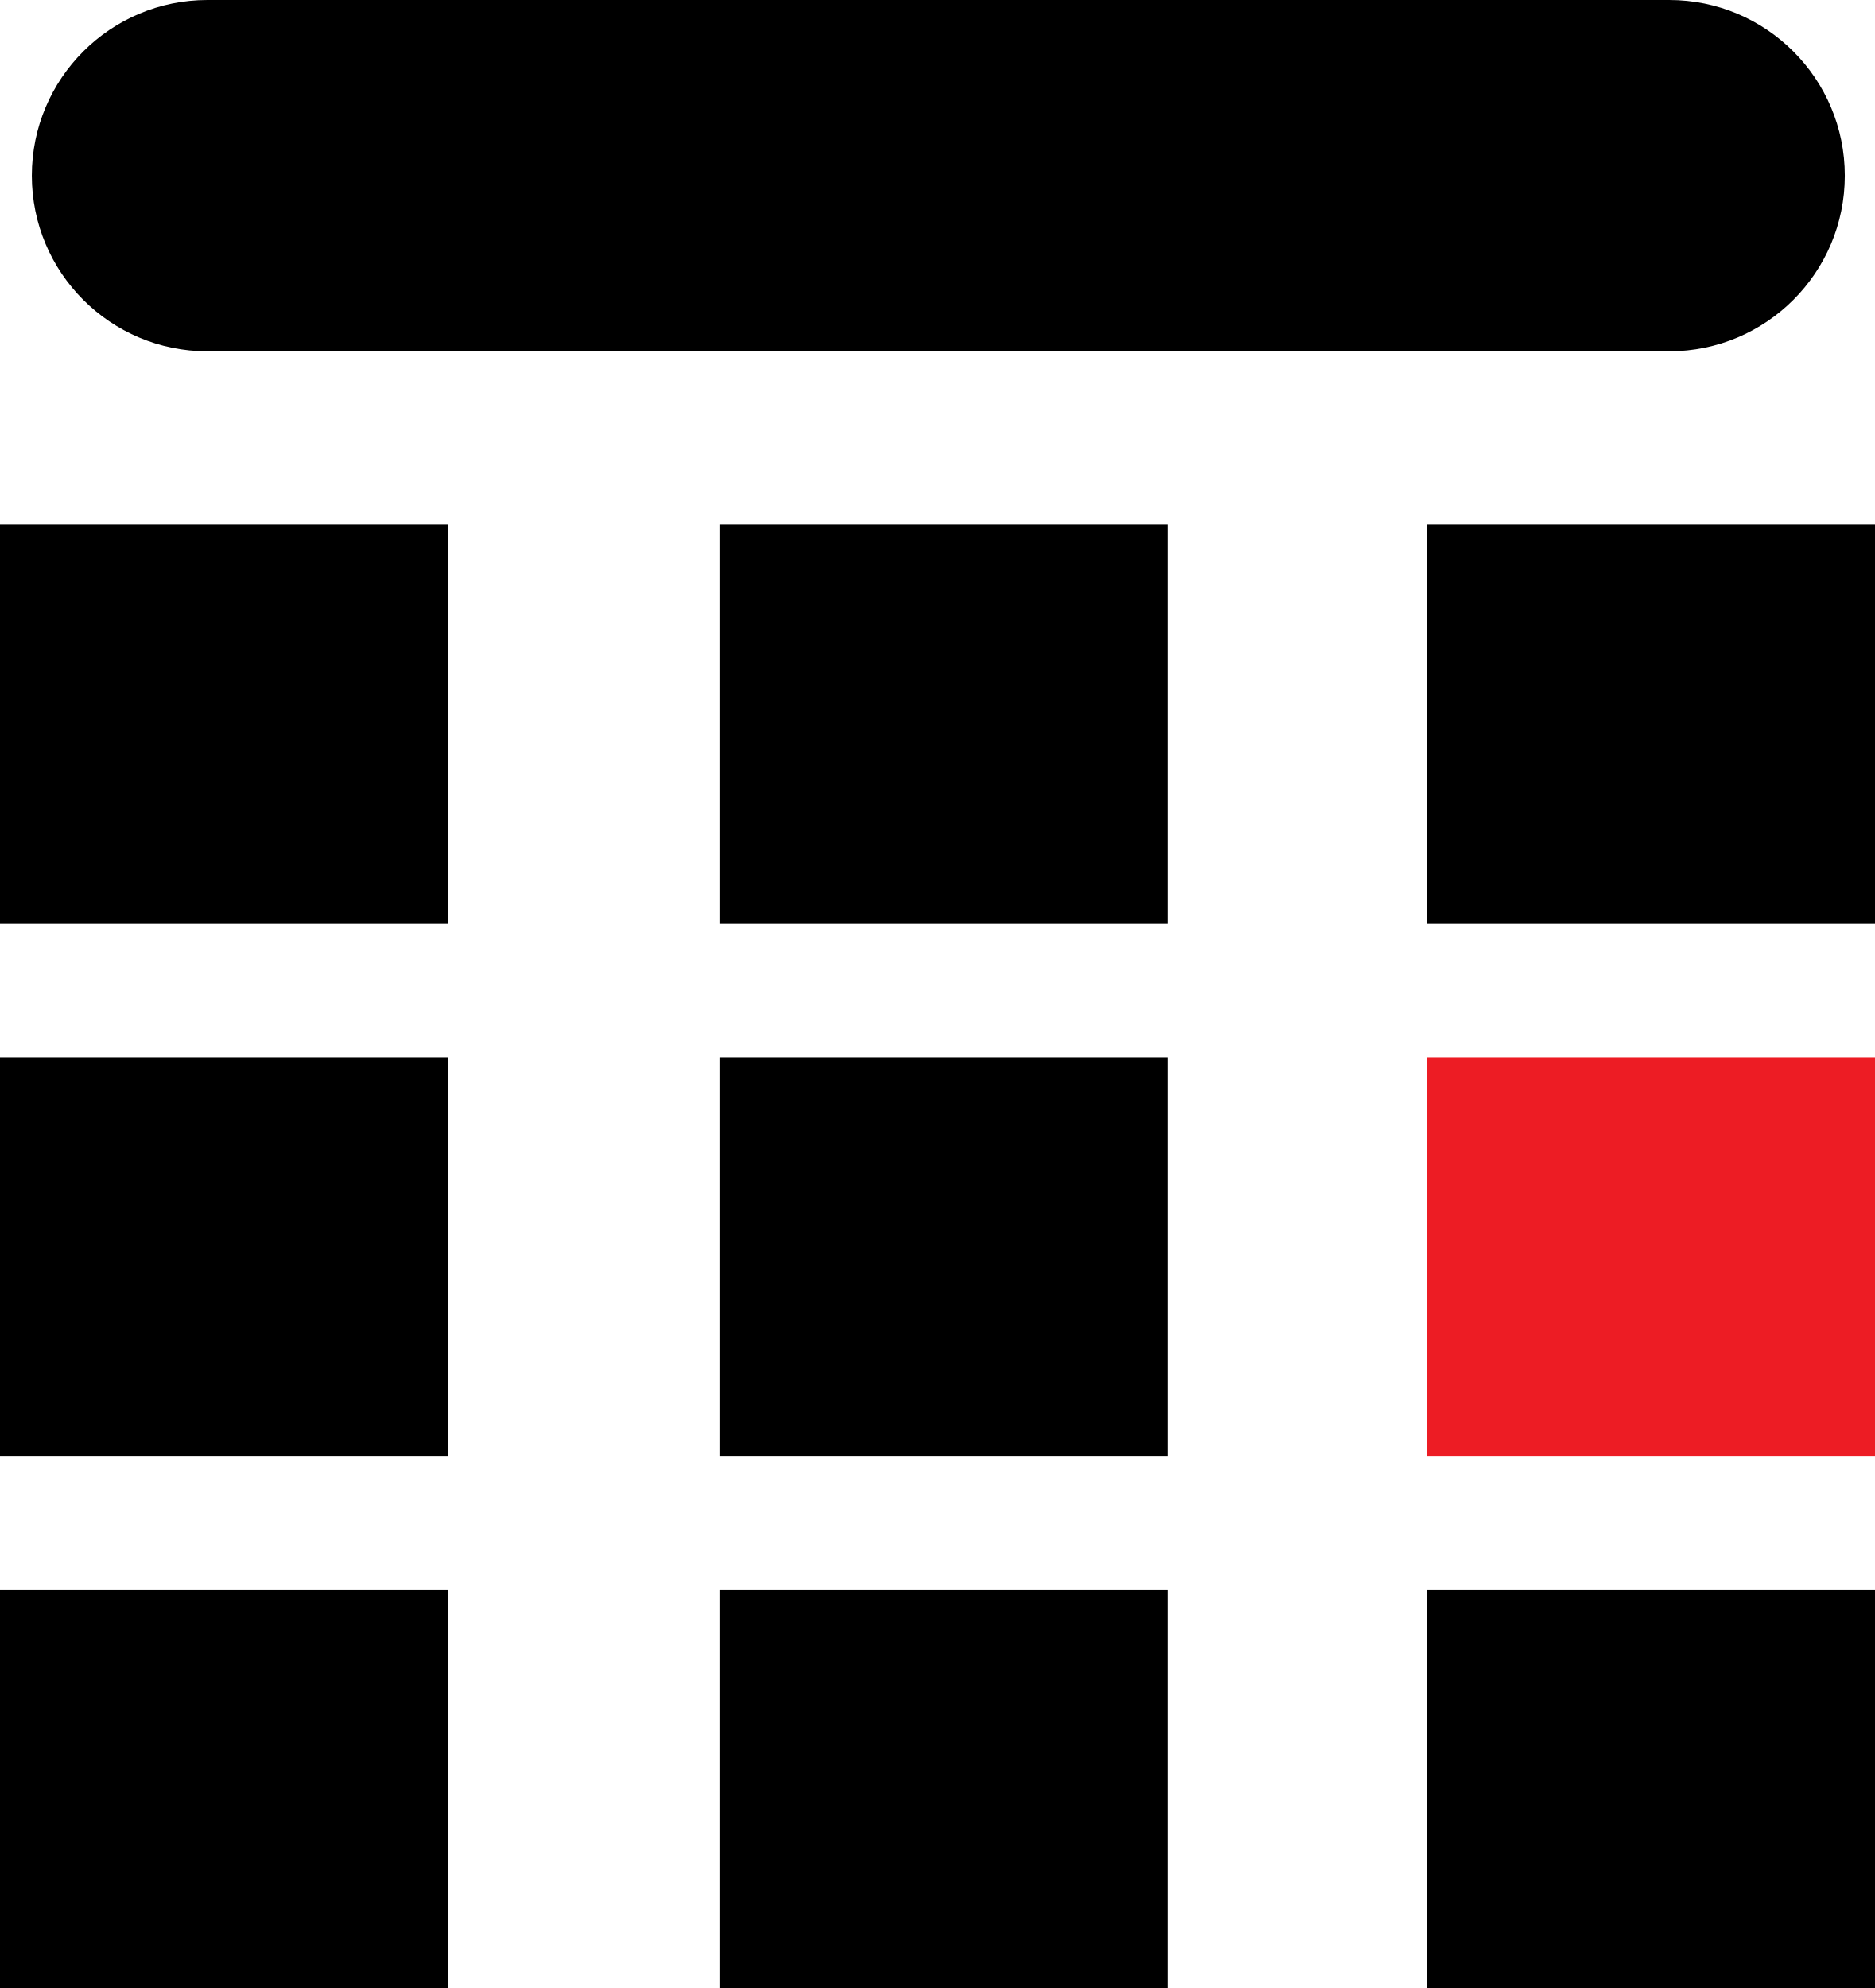
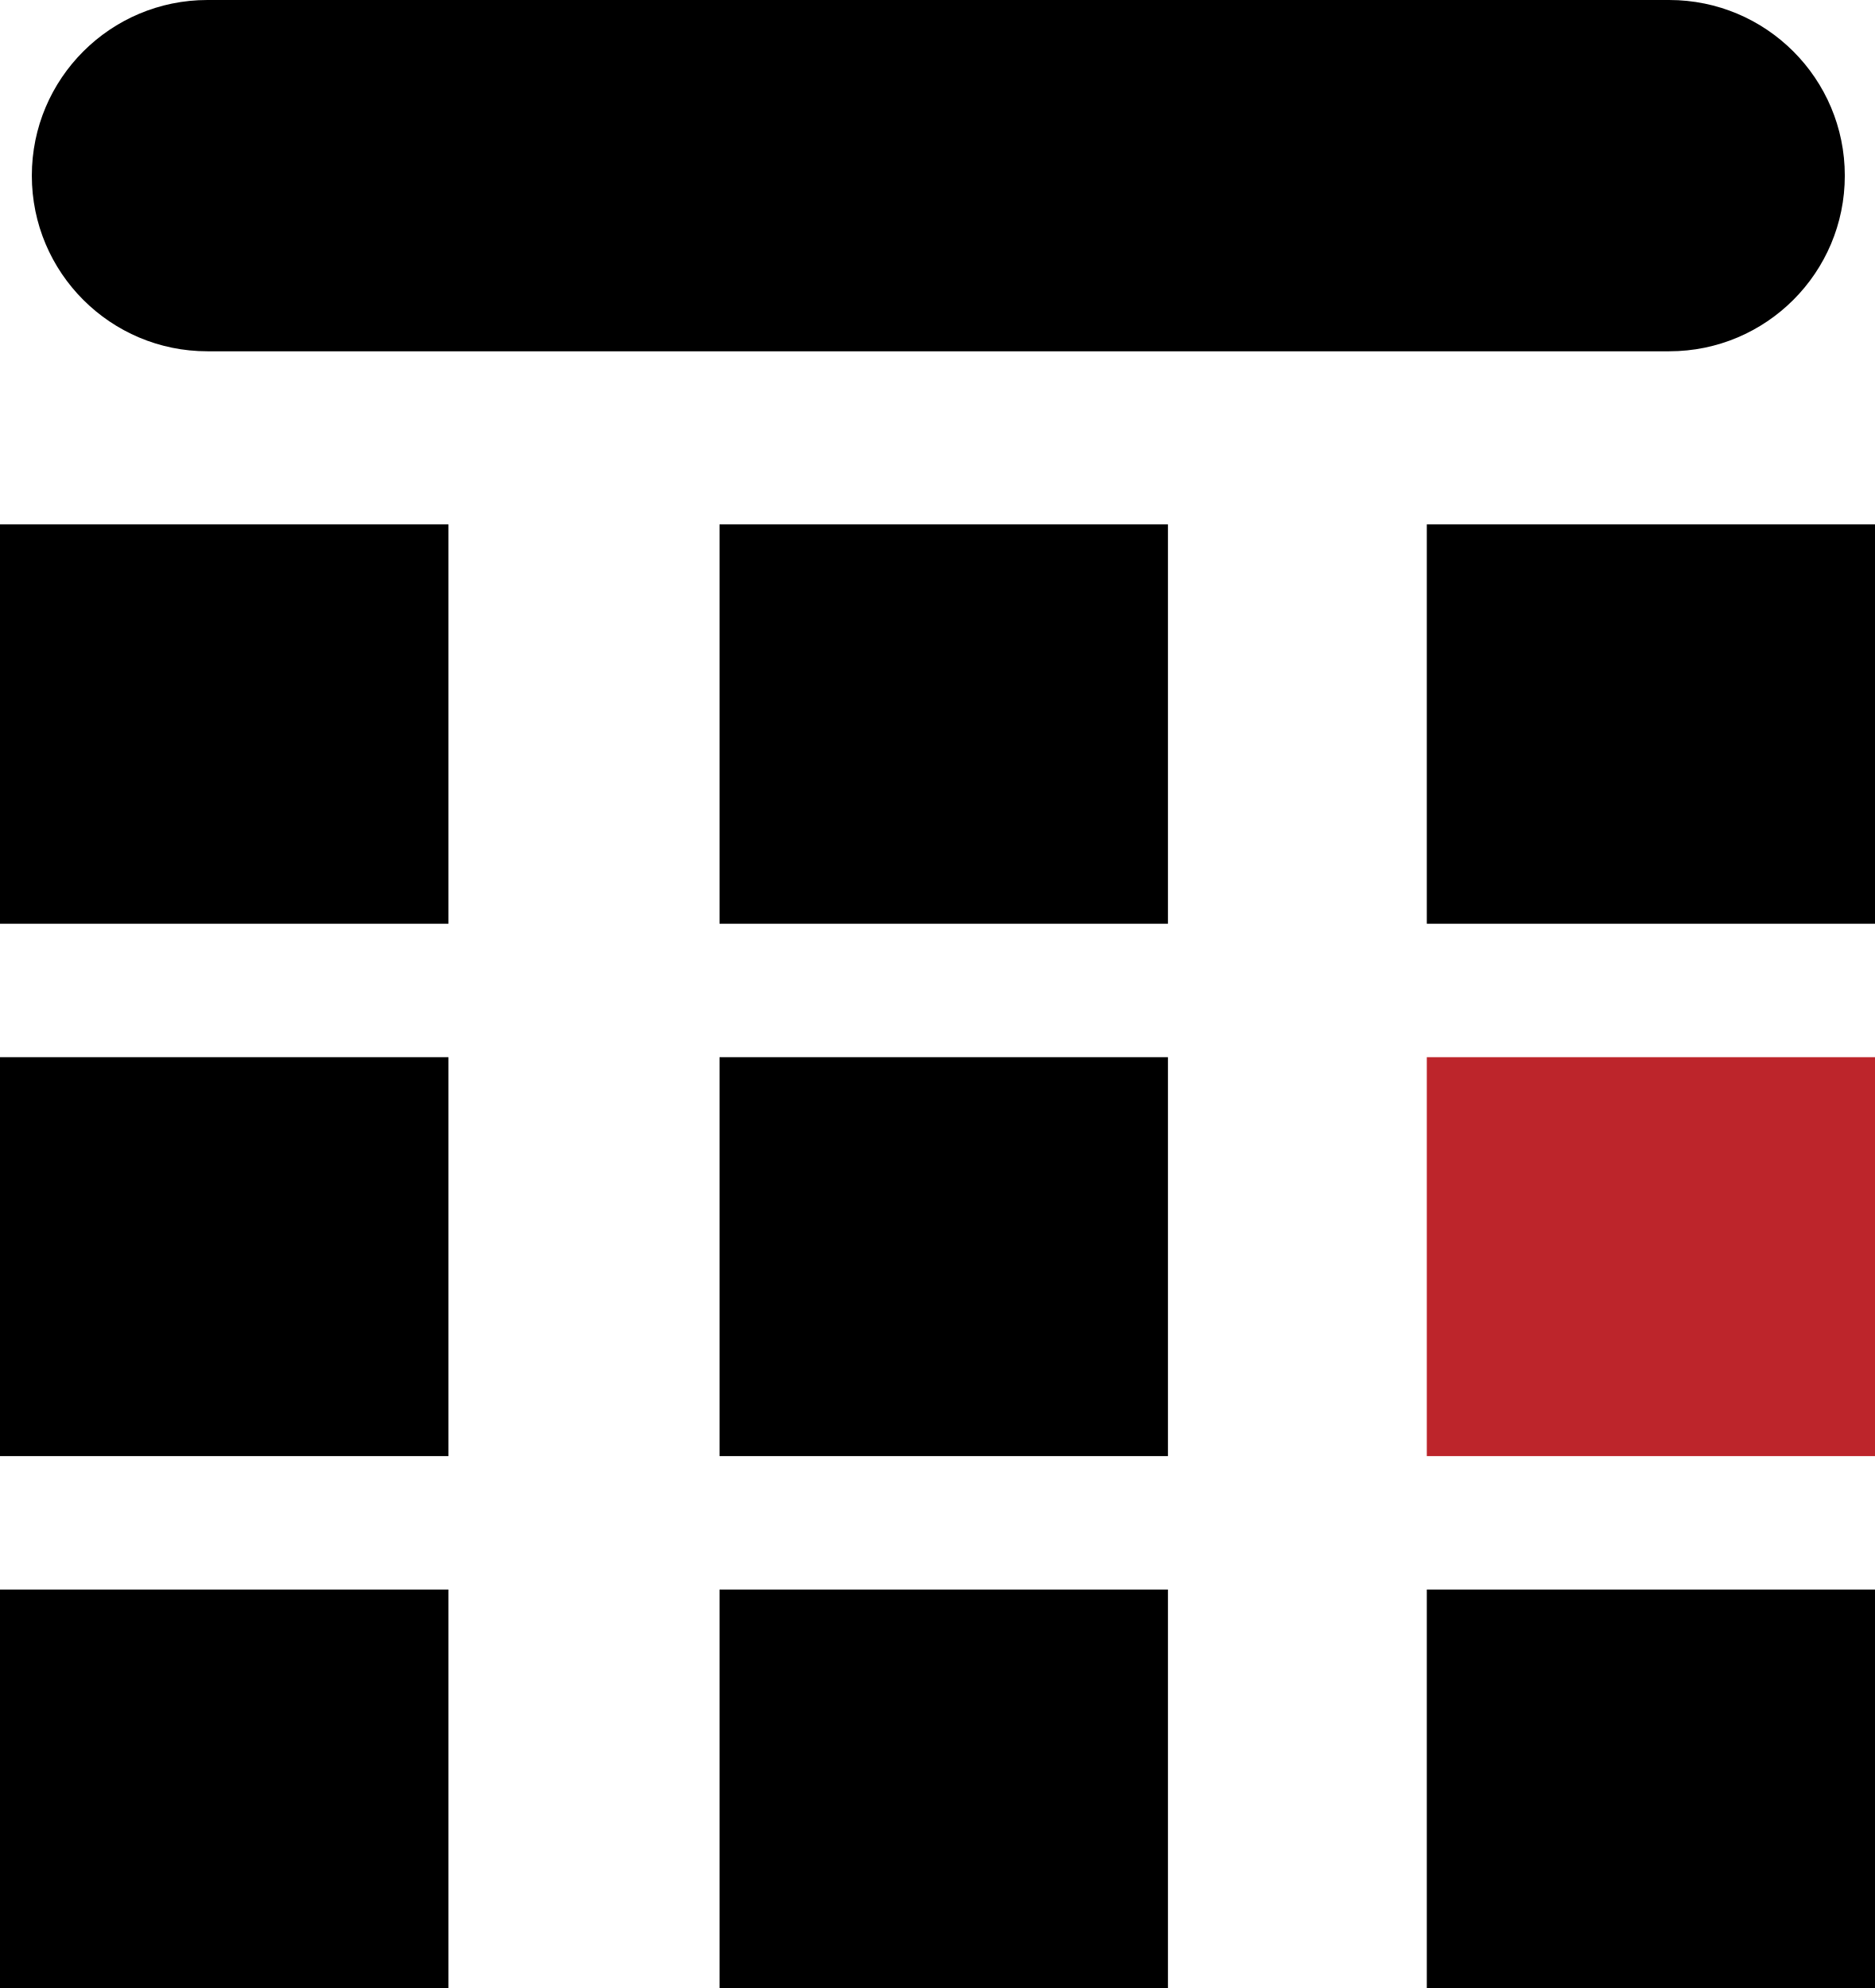
<svg xmlns="http://www.w3.org/2000/svg" viewBox="0 0 39.76 42.16">
  <g id="icon-calendar">
    <g id="grid">
      <rect id="grid-item" y="11.12" width="9.51" height="8.47" />
      <rect id="grid-item-2" data-name="grid-item" x="15.26" y="11.12" width="9.51" height="8.47" />
      <rect id="grid-item-3" data-name="grid-item" x="30.26" y="11.12" width="9.51" height="8.47" />
      <rect id="grid-item-4" data-name="grid-item" y="22.42" width="9.51" height="8.46" />
      <rect id="grid-item-5" data-name="grid-item" x="15.26" y="22.42" width="9.51" height="8.46" />
-       <rect id="grid-item-6" data-name="grid-item" x="30.26" y="22.42" width="9.51" height="8.46" fill="#ed1c24" />
+       <rect id="grid-item-6" data-name="grid-item" x="30.26" y="22.42" width="9.51" height="8.46" fill="#BD252B" />
      <rect id="grid-item-7" data-name="grid-item" y="33.71" width="9.51" height="8.45" />
      <rect id="grid-item-8" data-name="grid-item" x="15.26" y="33.71" width="9.51" height="8.45" />
      <rect id="grid-item-9" data-name="grid-item" x="30.26" y="33.71" width="9.51" height="8.45" />
    </g>
    <path id="head" d="M35.4,0h-31a3.72,3.72,0,1,0,0,7.45h31A3.72,3.72,0,0,0,35.4,0" />
  </g>
</svg>
